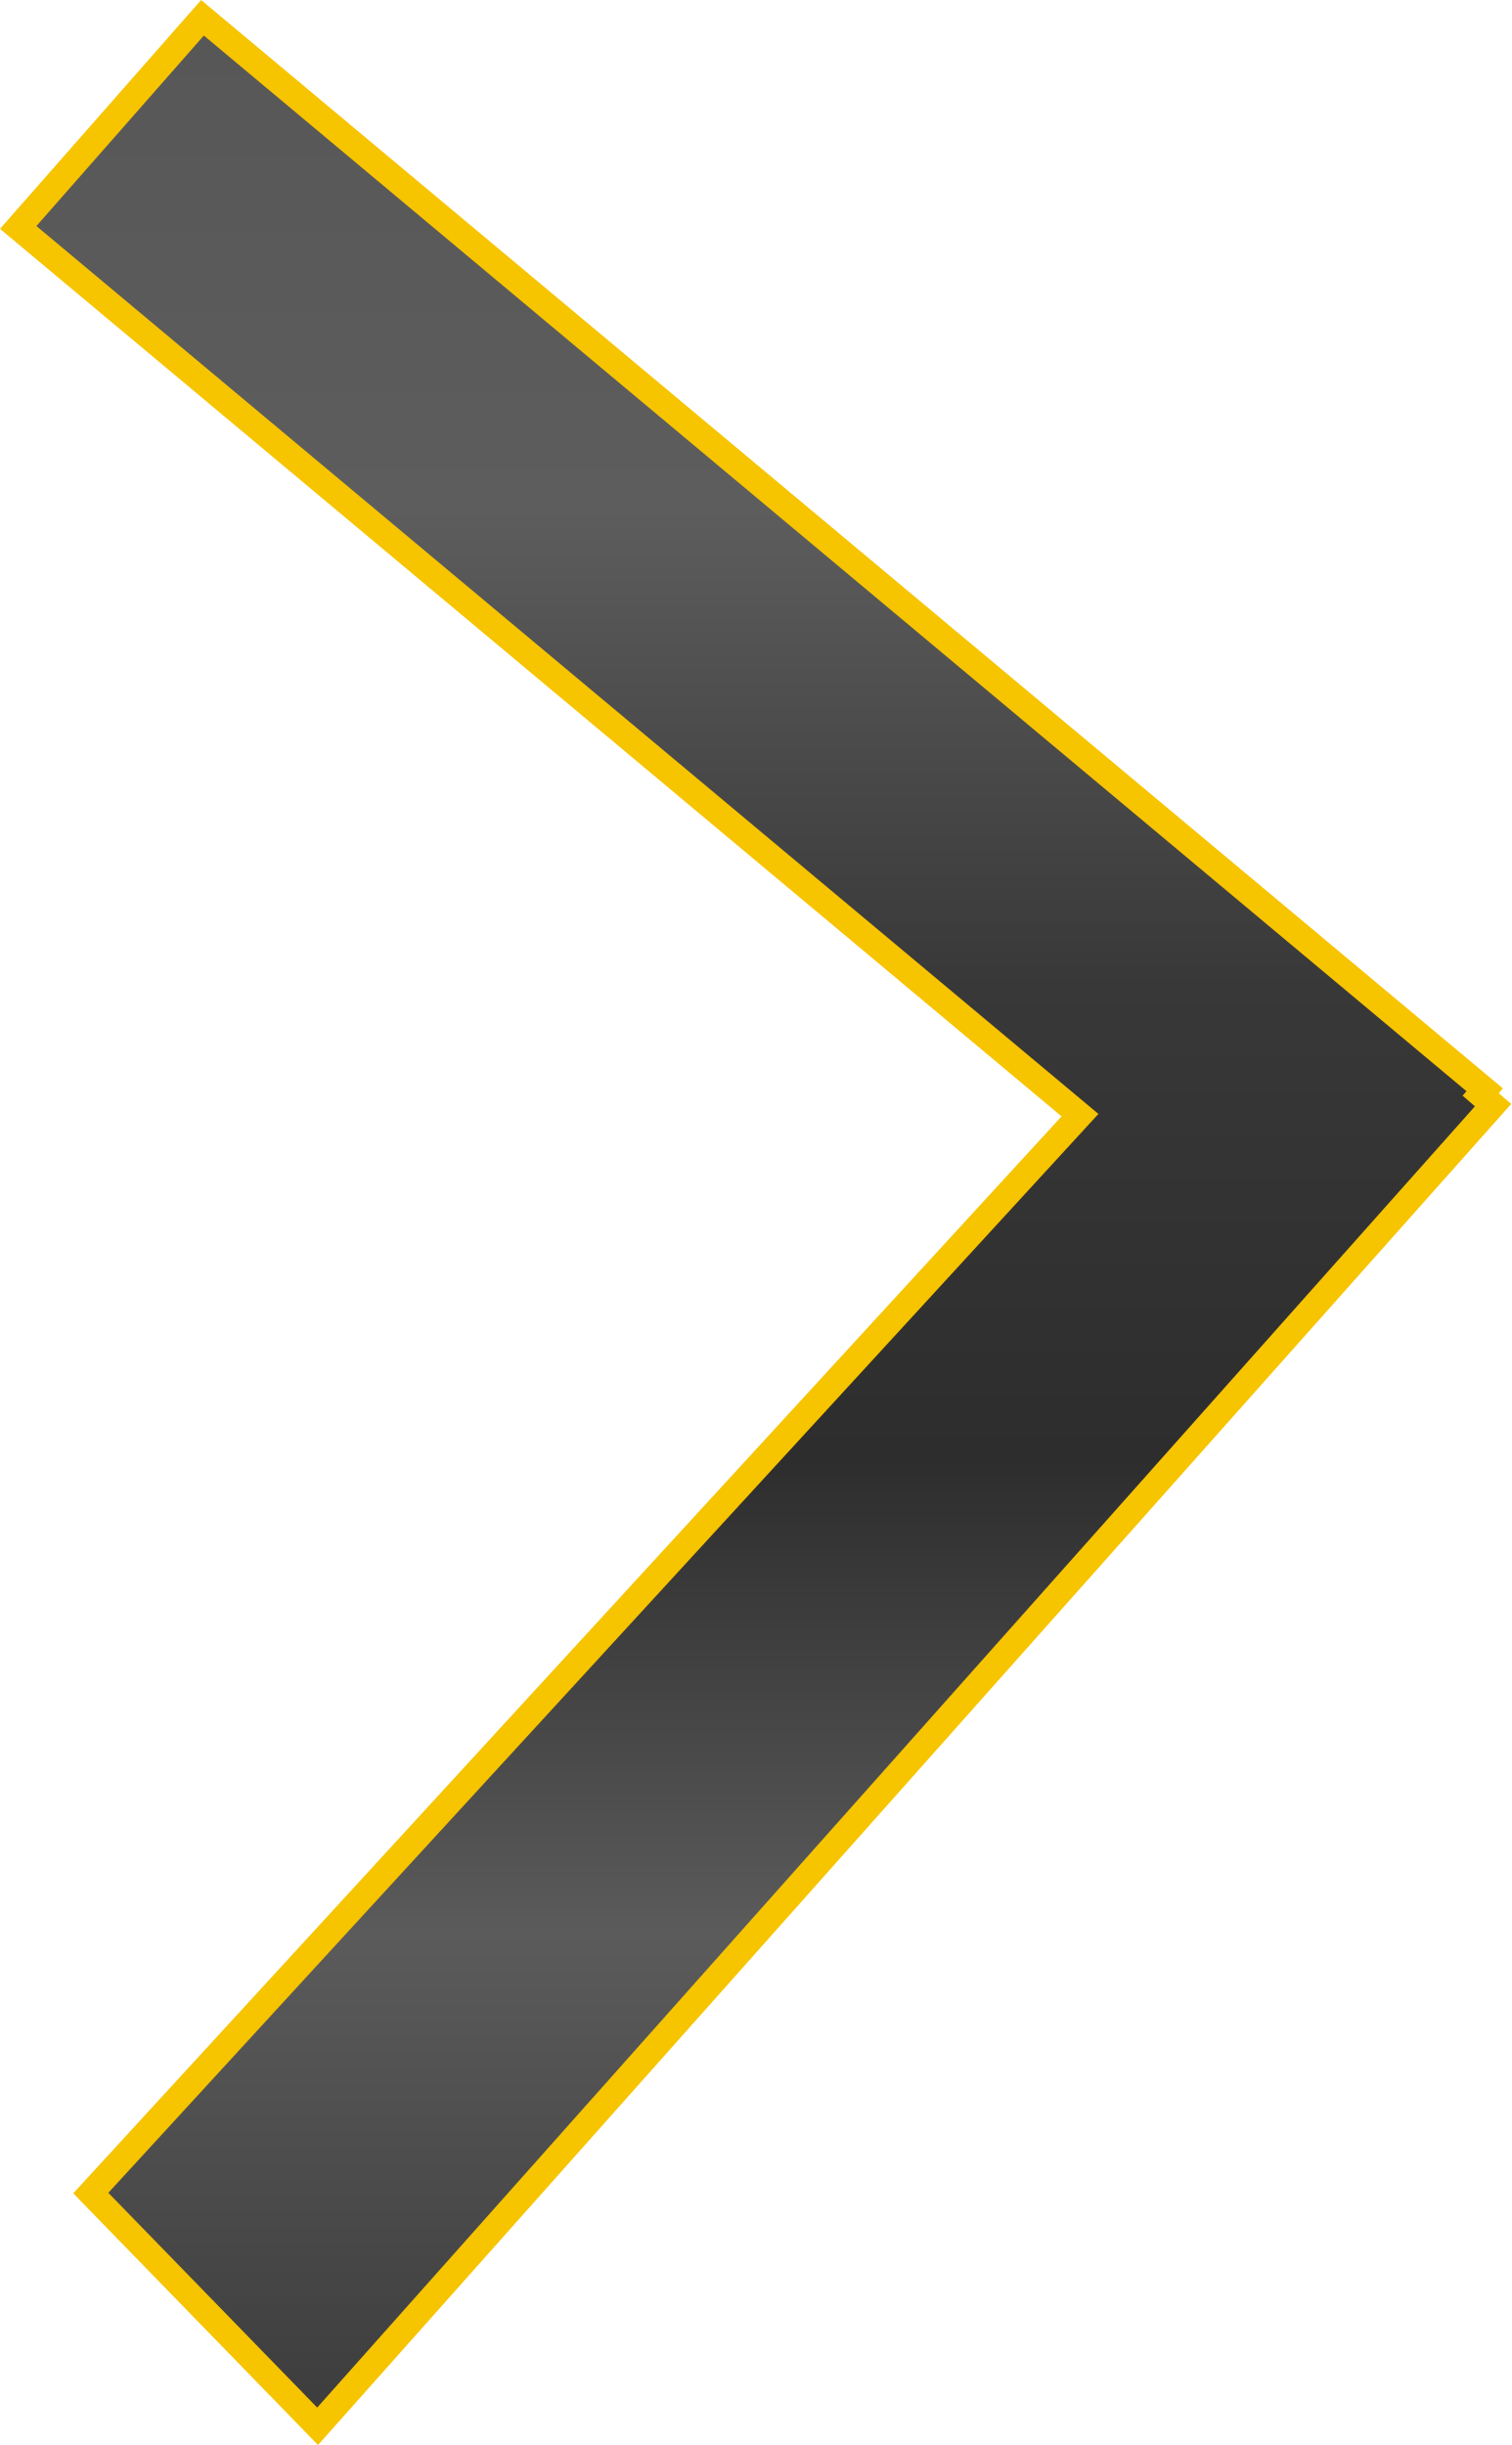
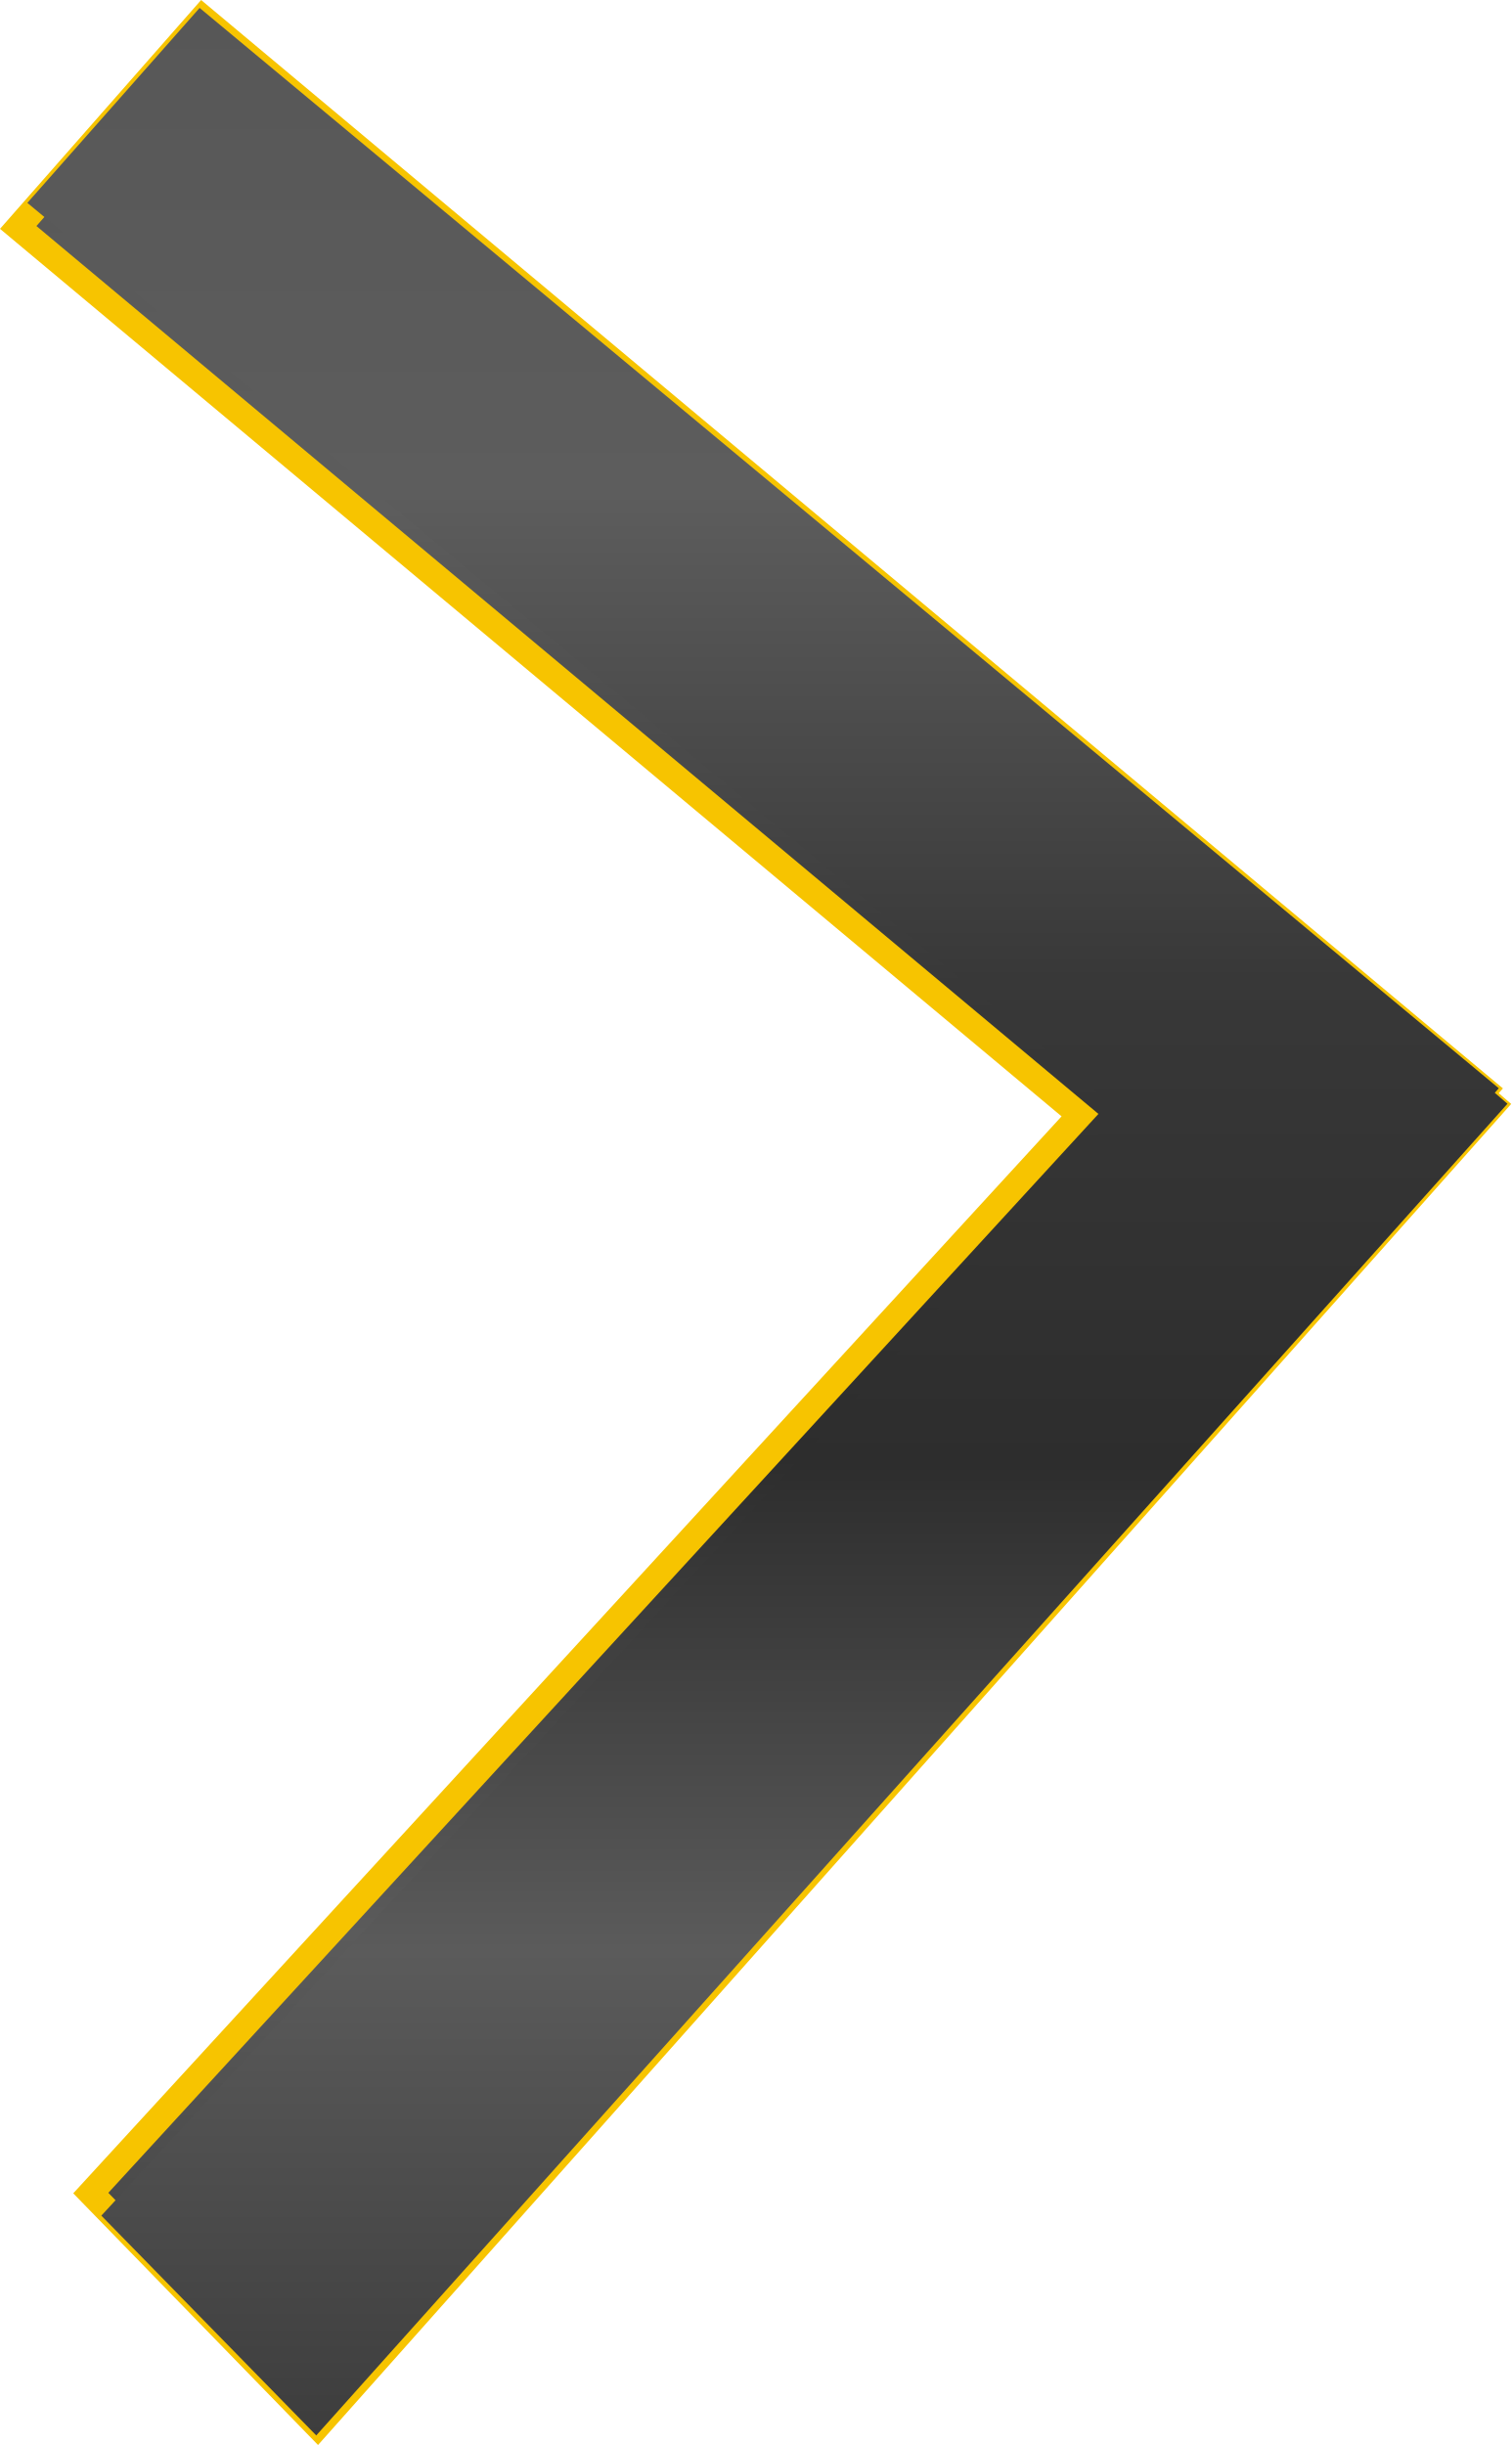
- <svg xmlns="http://www.w3.org/2000/svg" xmlns:xlink="http://www.w3.org/1999/xlink" width="331.051" height="535.624" viewBox="0 0 87.591 141.717" version="1.1" id="svg6714">
+ <svg xmlns="http://www.w3.org/2000/svg" xmlns:xlink="http://www.w3.org/1999/xlink" width="185.42" height="300" viewBox="0 0 185.42 300" version="1.1" id="svg6714">
  <defs id="defs6711">
+     <linearGradient xlink:href="#linearGradient48984" id="linearGradient2933" gradientUnits="userSpaceOnUse" gradientTransform="matrix(0,-0.9279785,-1.568987,0,958.4882,709.8929)" x1="304.207" y1="103.947" x2="452.364" y2="103.947" />
    <linearGradient id="linearGradient48984">
      <stop style="stop-color:#3d3d3d;stop-opacity:1;" offset="0" id="stop48980" />
      <stop style="stop-color:#5b5b5b;stop-opacity:1;" offset="0.2" id="stop48988" />
      <stop style="stop-color:#2d2d2d;stop-opacity:1;" offset="0.4" id="stop48990" />
      <stop style="stop-color:#383838;stop-opacity:1;" offset="0.6" id="stop48992" />
      <stop style="stop-color:#5d5d5d;stop-opacity:1;" offset="0.8" id="stop48994" />
      <stop style="stop-color:#575757;stop-opacity:1;" offset="1" id="stop48982" />
    </linearGradient>
-     <linearGradient xlink:href="#linearGradient48984" id="linearGradient2933" gradientUnits="userSpaceOnUse" gradientTransform="matrix(0,-0.9279785,-1.568987,0,764.4694,638.2638)" x1="304.207" y1="103.947" x2="452.364" y2="103.947" />
+     <linearGradient xlink:href="#linearGradient48984" id="linearGradient4118" gradientUnits="userSpaceOnUse" gradientTransform="matrix(0,-0.9496823,-1.61437,0,963.8851,718.1107)" x1="304.207" y1="103.947" x2="452.364" y2="103.947" />
  </defs>
-   <g id="layer1" transform="translate(-557.5778,-216.4196)">
-     <g id="movable-corner-cube">
-       <path id="path2931" style="fill:url(#linearGradient2933);fill-opacity:1;stroke:#f7c400;stroke-width:2.957;stroke-linecap:square;stroke-dasharray:none;stroke-opacity:1;paint-order:markers stroke fill" d="m 643.067,280.545 -67.104,75.422 -12.106,-12.447 57.387,-62.535 -61.555,-51.464 9.704,-11.041 73.185,61.188 -0.227,0.258 z" />
-     </g>
+   <g id="movable-corner-cube" transform="matrix(2.116892,0,0,2.116892,-1591.049,-609.7681)">
+     <path id="path2931" style="fill:url(#linearGradient2933);fill-opacity:1;stroke:#f7c400;stroke-width:2.957;stroke-linecap:square;stroke-dasharray:none;stroke-opacity:1;paint-order:markers stroke fill" d="m 837.086,352.174 -67.104,75.422 -12.106,-12.447 57.387,-62.535 -61.555,-51.464 9.704,-11.041 73.185,61.188 -0.227,0.258 z" />
+     <path id="path4116" style="fill:url(#linearGradient4118);fill-opacity:1;stroke:none;stroke-width:3.035;stroke-linecap:square;stroke-dasharray:none;stroke-opacity:1;paint-order:markers stroke fill" d="m 838.972,352.025 -69.045,77.186 -12.457,-12.739 59.047,-63.998 -63.335,-52.667 9.985,-11.299 75.302,62.619 -0.233,0.264 z" />
  </g>
</svg>
